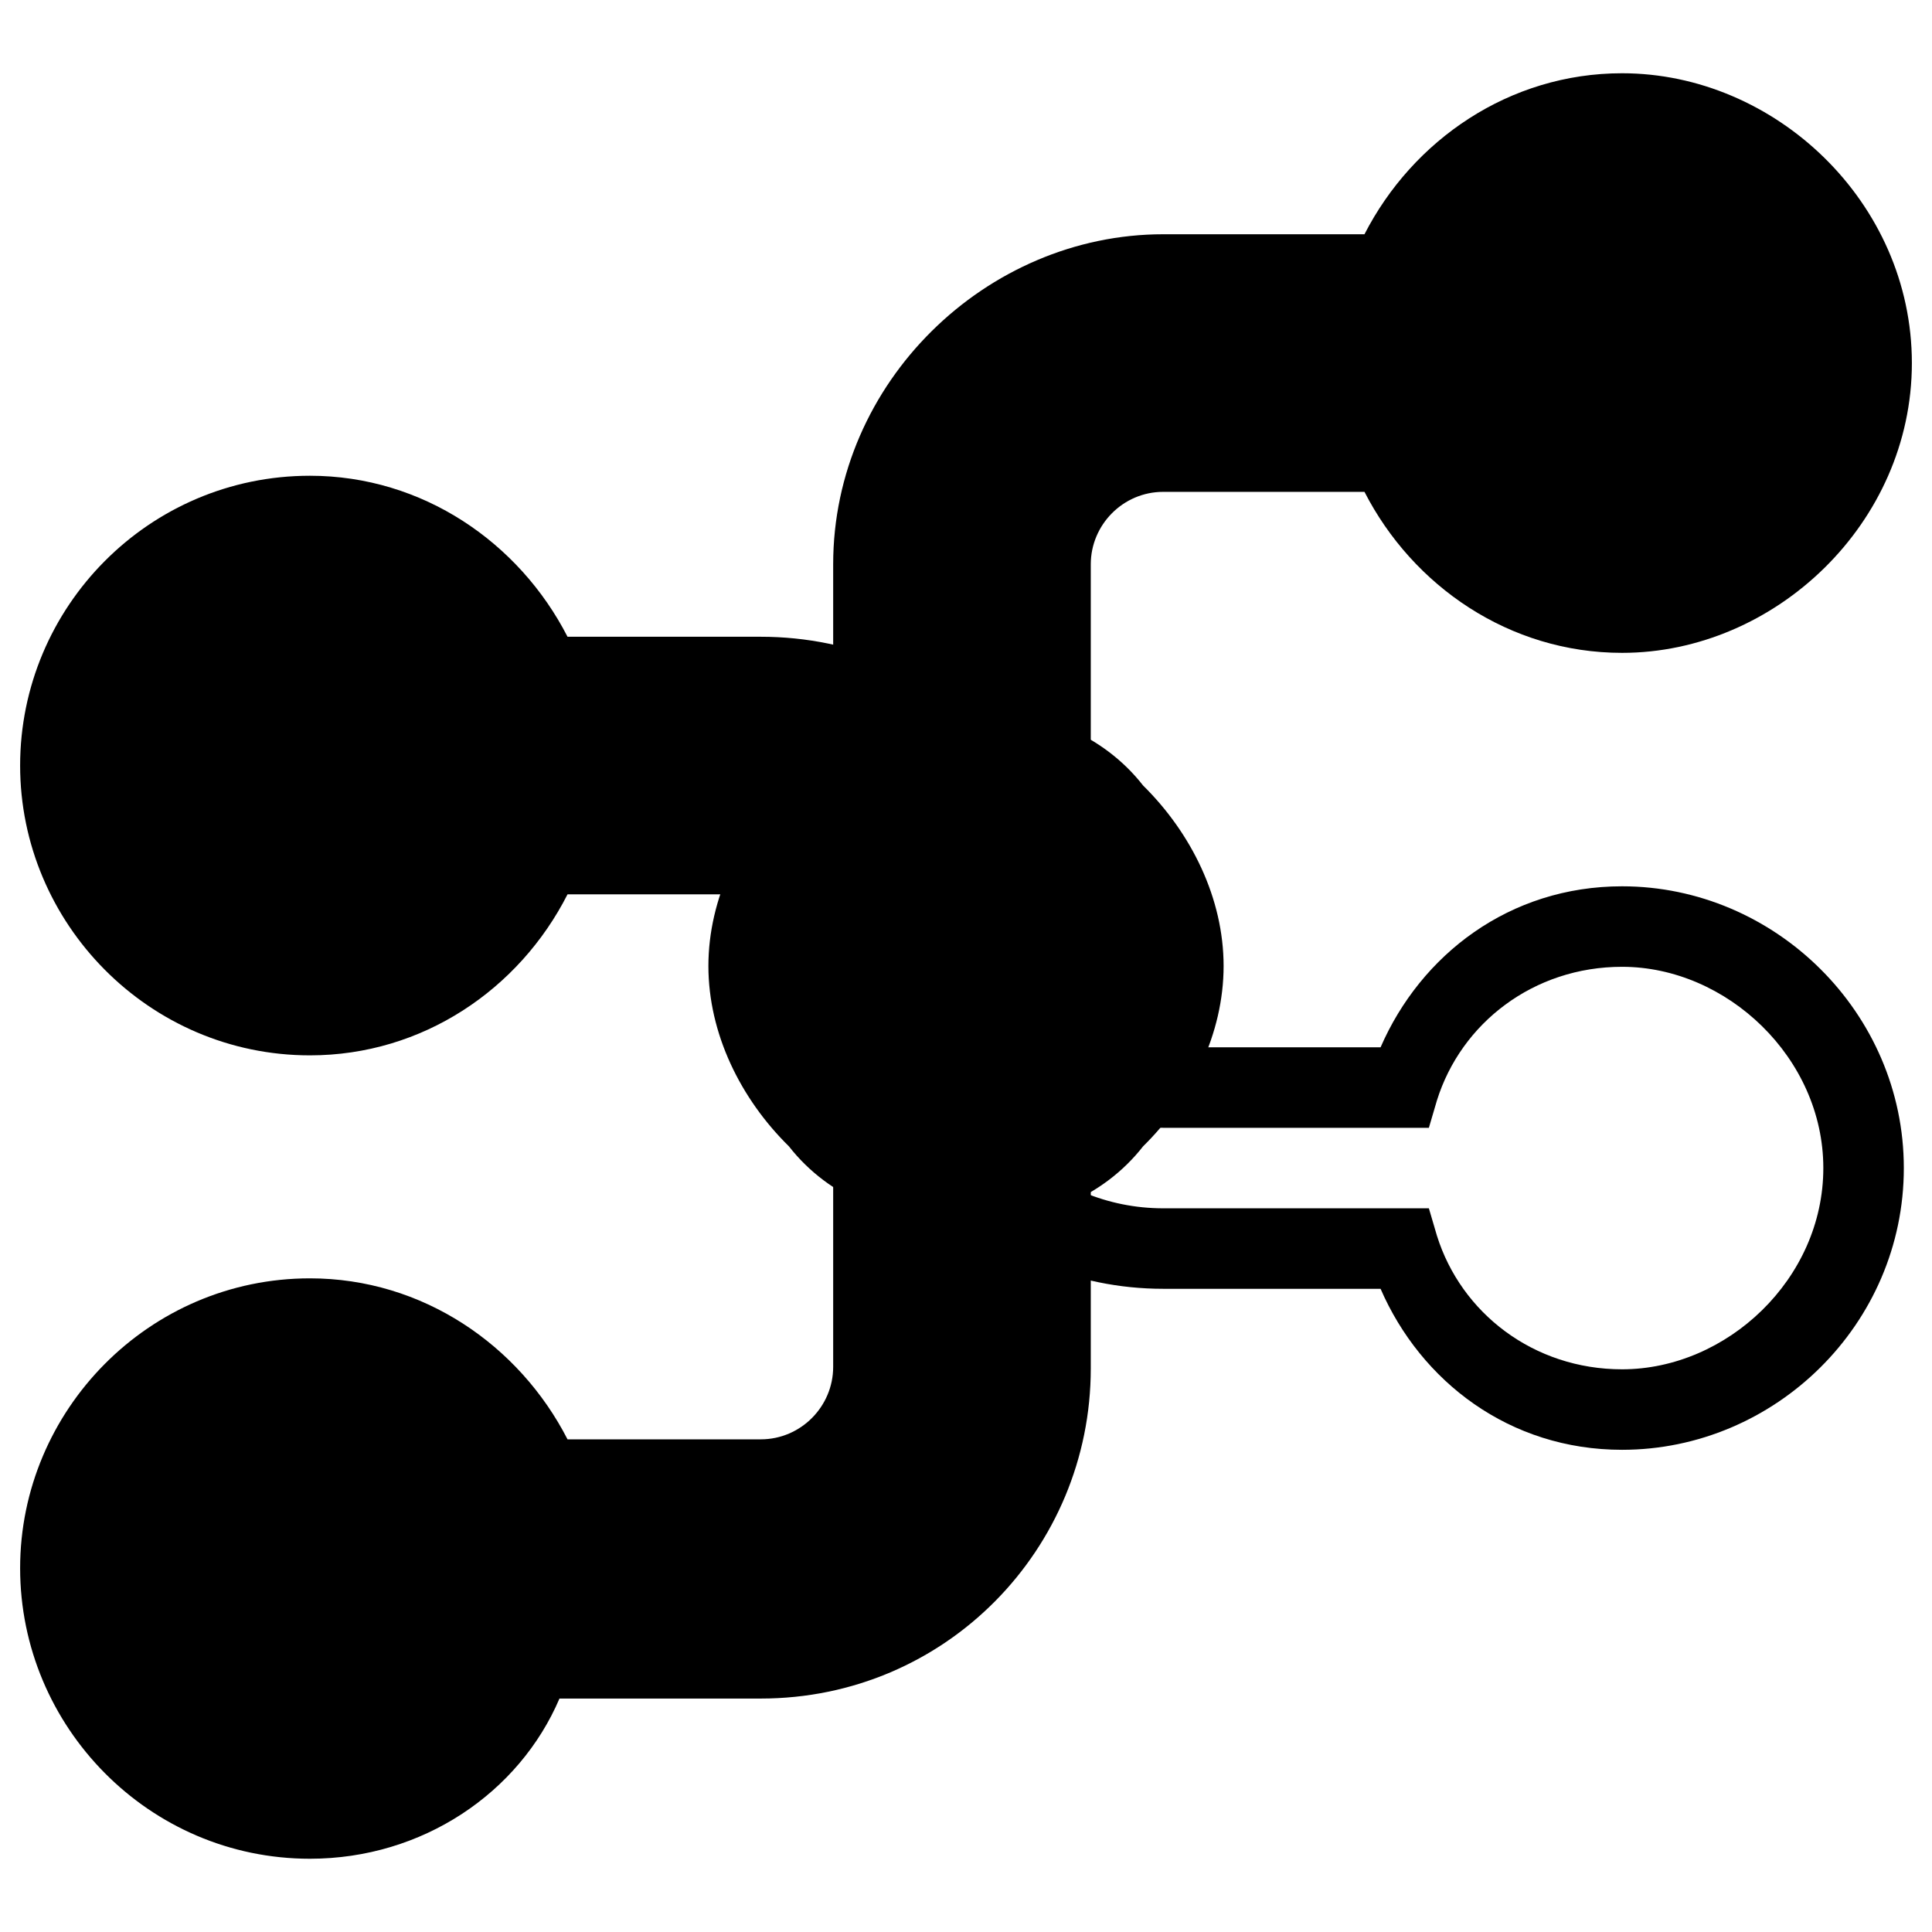
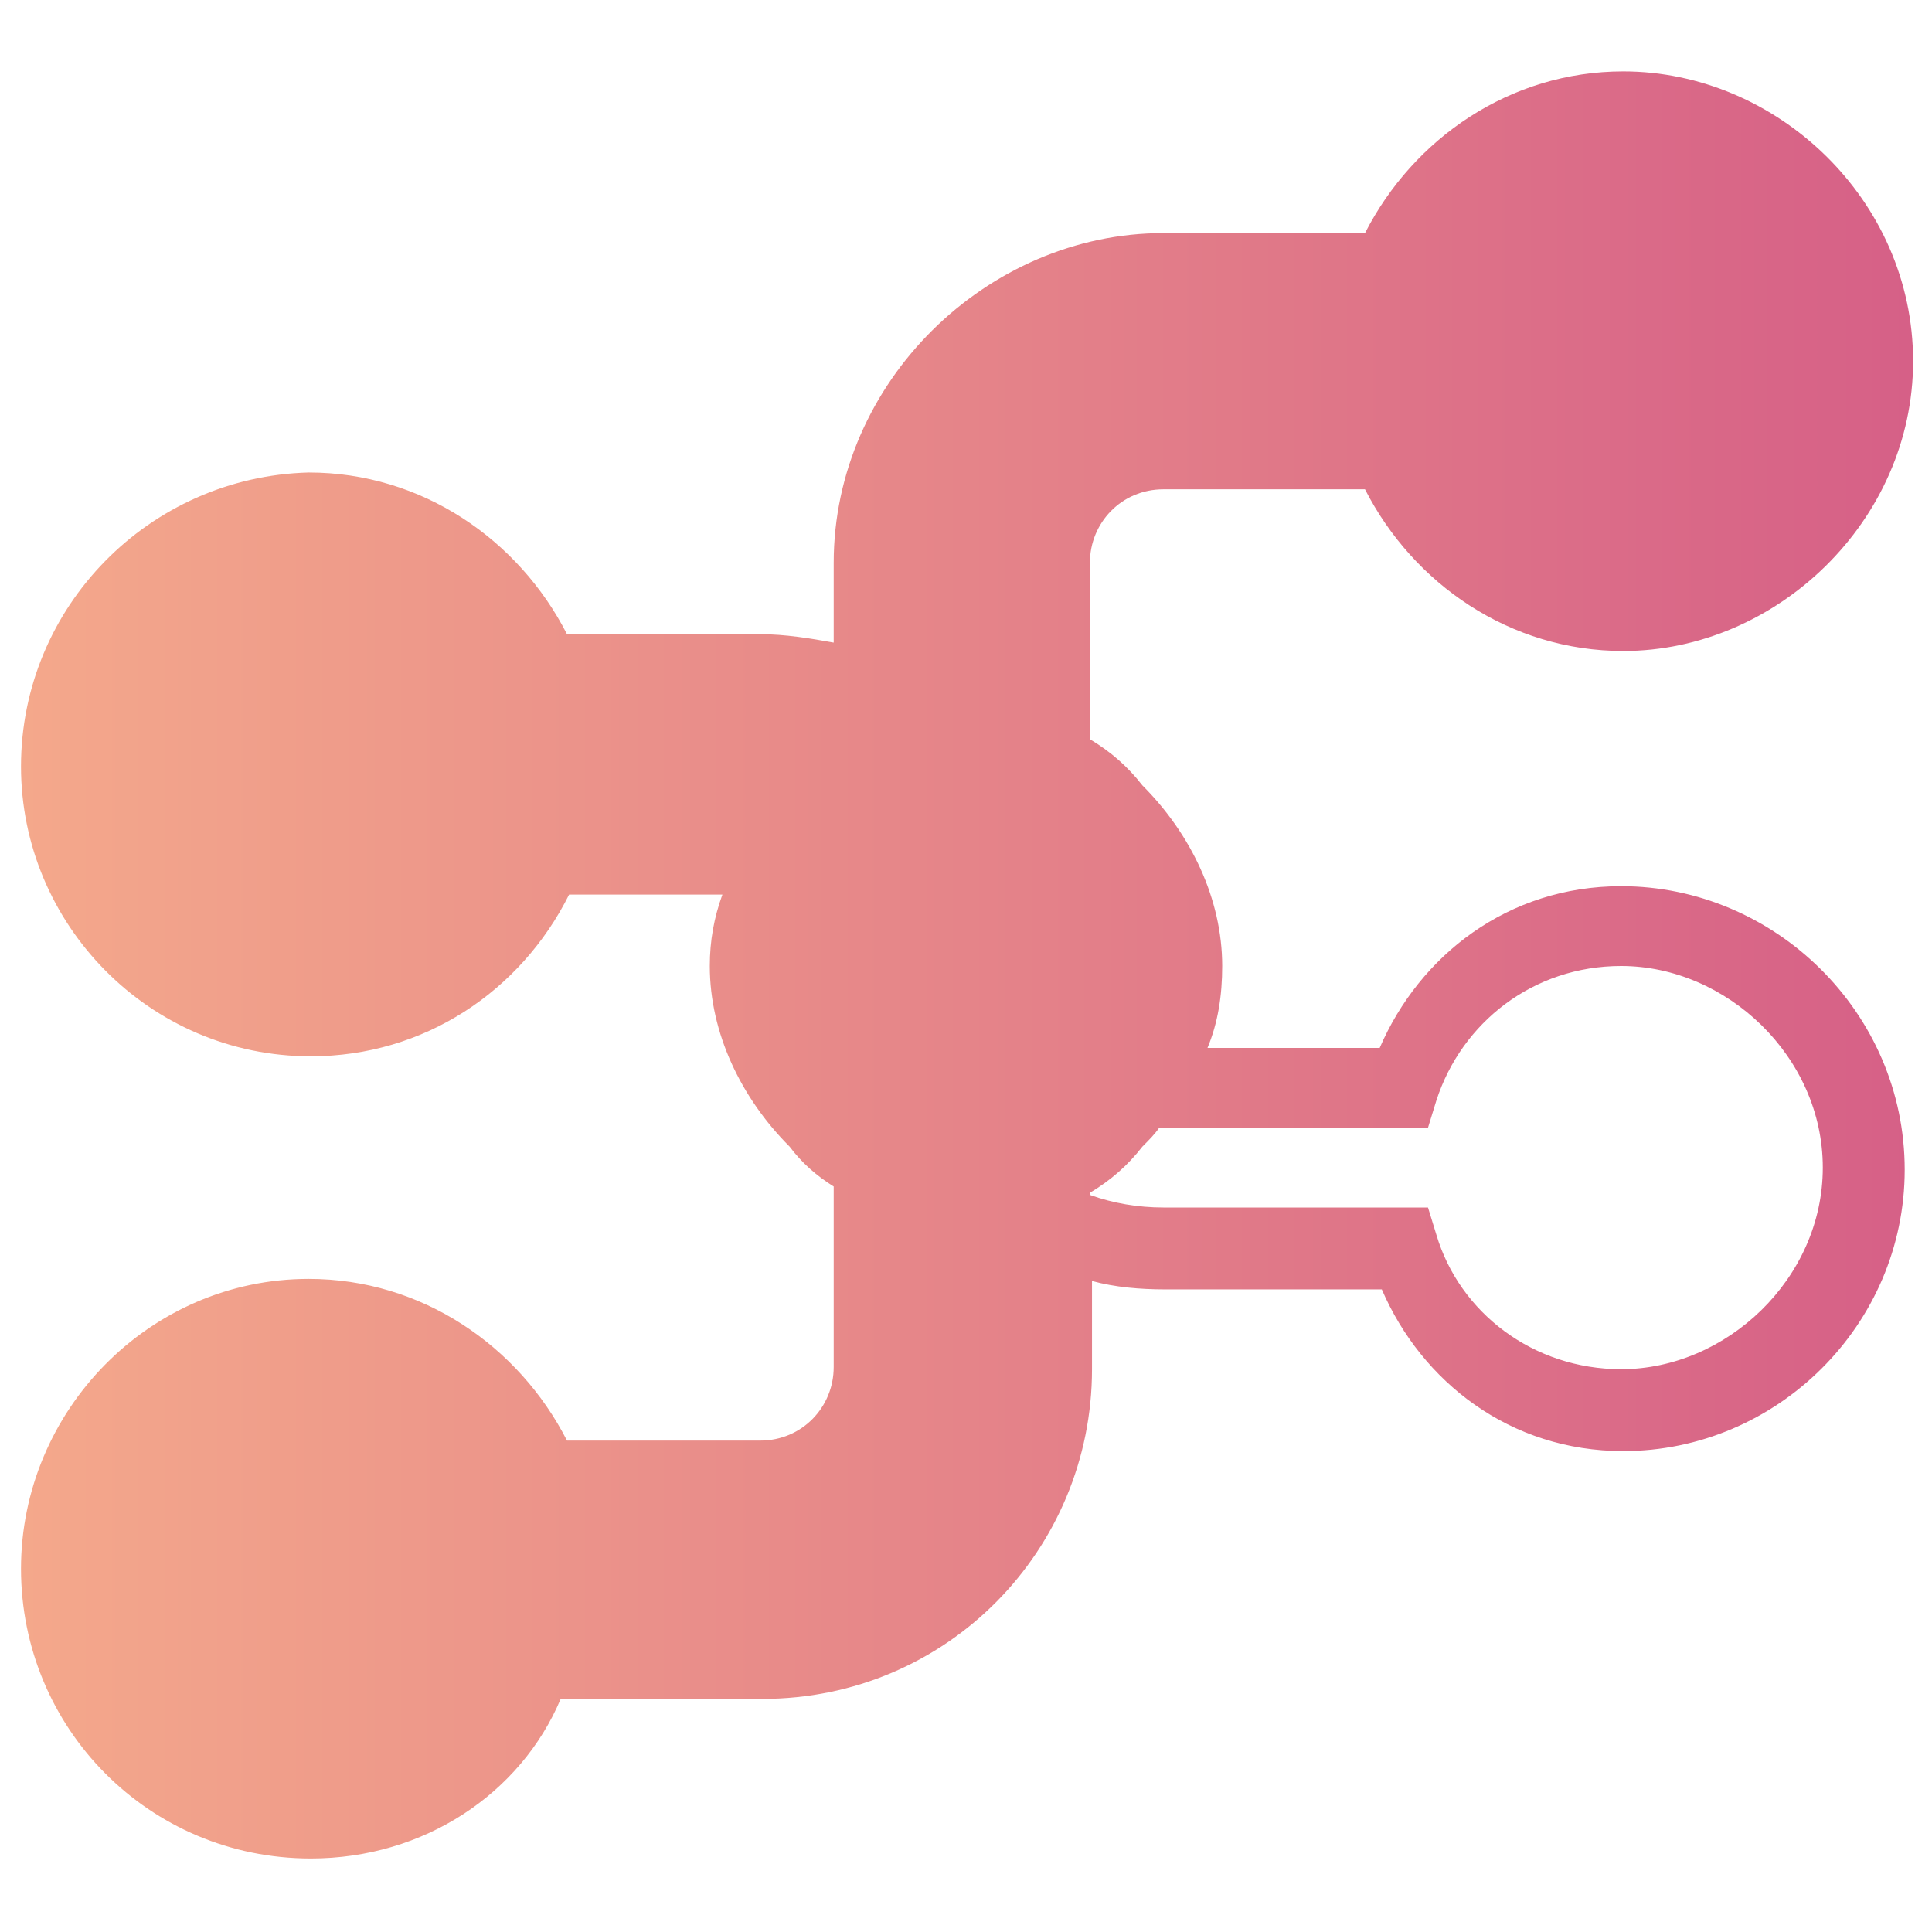
- <svg xmlns="http://www.w3.org/2000/svg" id="svg2" viewBox="0 0 24 24" height="92" width="92" version="1.2">
-   <defs id="defs8" />
-   <g transform="translate(0.2636,0.29)" id="g4160">
-     <g id="g4210" transform="matrix(0,1,-1,0,130.3,-36.15)">
-       <g id="g4289" transform="matrix(-1,0,0,1,-16.98,0.8136)">
-         <g id="g4291">
-           <path id="path4147" d="m -64.85,116.2 a 0.6,0.6 0 0 0 -0.6,0.6 l 0,2 a 0.6,0.6 0 0 0 0.6,0.6 c 0.48,0 0.9,0.4 0.9,0.9 l 0,2.4 c -1.18,0.6 -2,1.8 -2,3.2 0,2 1.64,3.6 3.6,3.6 1.97,0 3.6,-1.6 3.6,-3.6 0,-1.4 -0.83,-2.6 -2,-3.2 l 0,-2.4 c 0,-2.3 -1.86,-4.1 -4.1,-4.1 z" style="" />
-           <g id="g4295">
-             <path style="color:#000000;font-style:normal;font-variant:normal;font-weight:normal;font-stretch:normal;font-size:medium;line-height:normal;font-family:sans-serif;text-indent:0;text-align:start;text-decoration:none;text-decoration-line:none;text-decoration-style:solid;text-decoration-color:#000000;letter-spacing:normal;word-spacing:normal;text-transform:none;direction:ltr;block-progression:tb;writing-mode:lr-tb;baseline-shift:baseline;text-anchor:start;white-space:normal;clip-rule:nonzero;display:inline;overflow:visible;visibility:visible;opacity:1;isolation:auto;mix-blend-mode:normal;color-interpolation:sRGB;color-interpolation-filters:linearRGB;solid-color:#000000;solid-opacity:1;fill-opacity:1;fill-rule:nonzero;stroke:none;stroke-width:1;stroke-linecap:butt;stroke-linejoin:miter;stroke-miterlimit:4;stroke-dasharray:none;stroke-dashoffset:0;stroke-opacity:1;color-rendering:auto;image-rendering:auto;shape-rendering:auto;text-rendering:auto;enable-background:accumulate" d="m -67.35,106.1 c -1.94,0 -3.5,1.6 -3.5,3.5 0,1.4 0.85,2.5 2,3 l 0,2.7 c 0,2.2 1.79,4 4,4 l 0.5,0 0,-0.5 0,-2.5 -0.5,0 c -0.55,0 -1,-0.5 -1,-1 l 0,-2.7 c 1.15,-0.5 2,-1.6 2,-3 0,-1.9 -1.57,-3.5 -3.5,-3.5 z m 0,1 c 1.37,0 2.5,1.2 2.5,2.5 0,1.1 -0.7,2 -1.66,2.3 l -0.34,0.1 0,3.3 c 0,0.9 0.67,1.5 1.5,1.8 l 0,1 c -1.38,-0.3 -2.5,-1.4 -2.5,-2.8 l 0,-3.3 -0.34,-0.1 c -0.96,-0.3 -1.66,-1.2 -1.66,-2.3 0,-1.3 1.12,-2.5 2.5,-2.5 z" id="path4297" />
-             <path id="path4145" d="m -57.35,106 c -1.99,0 -3.6,1.7 -3.6,3.6 0,1.4 0.83,2.6 2,3.2 l 0,2.5 c 0,0.5 -0.41,0.9 -0.9,0.9 l -4.35,0 a 0.6,0.6 0 0 0 -0.6,0.6 l 0,2 a 0.6,0.6 0 0 0 0.6,0.6 l 4.35,0 c 2.26,0 4.1,-1.9 4.1,-4.1 l 0,-2.5 c 1.17,-0.6 2,-1.8 2,-3.2 0,-1.9 -1.6,-3.6 -3.6,-3.6 z" style="" />
-           </g>
-           <path id="path4149" d="m -69.84,116.2 c -2.24,0 -4.1,1.8 -4.1,4.1 l 0,2.5 c -1.17,0.5 -1.99,1.7 -1.99,3.1 0,2 1.64,3.6 3.61,3.6 1.96,0 3.6,-1.6 3.6,-3.6 0,-1.4 -0.83,-2.6 -2,-3.2 l 0,-2.4 c 0,-0.5 0.41,-0.9 0.9,-0.9 l 4.51,0 a 0.6,0.6 0 0 0 0.6,-0.6 l 0,-2 a 0.6,0.6 0 0 0 -0.6,-0.6 l -4.53,0 z" style="" />
-         </g>
-       </g>
-     </g>
-     <g transform="matrix(0,1,1,0,-106.3,-36.15)" id="g4142">
-       <g transform="matrix(-1,0,0,1,-16.98,0.8136)" id="g4144" />
-     </g>
+ <svg xmlns="http://www.w3.org/2000/svg" version="1.1" id="svg2" x="0px" y="0px" viewBox="0 0 92 92" enable-background="new 0 0 92 92" xml:space="preserve">
+   <g id="g4142" transform="matrix(0,1,1,0,-106.3,-36.15)">
+     <g id="g4144" transform="matrix(-1,0,0,1,-16.98,0.8136)">
+ 	</g>
  </g>
-   <path id="path4170" d="m 15.2,12 c 0,-0.84 -0.4,-1.65 -1,-2.242 -0.5,-0.64 -1.3,-0.96 -2.2,-0.96 -0.9,0 -1.7,0.32 -2.2,0.96 -0.6,0.592 -1,1.402 -1,2.242 0,0.84 0.4,1.65 1,2.24 0.5,0.64 1.3,0.96 2.2,0.96 0.9,0 1.7,-0.32 2.2,-0.96 0.6,-0.59 1,-1.4 1,-2.24 z" style="opacity:1;fill:#000000;fill-opacity:1;stroke:none;stroke-width:10;stroke-miterlimit:4;stroke-dasharray:none;stroke-opacity:1" />
+   <linearGradient id="SVGID_1_" gradientUnits="userSpaceOnUse" x1="0.958" y1="46" x2="91.042" y2="46">
+     <stop offset="0" style="stop-color:#F4A88B" />
+     <stop offset="1" style="stop-color:#D66087" />
+   </linearGradient>
+   <path fill="url(#SVGID_1_)" d="M77.2,42.2c-5.4,0-9.6,3.3-11.5,7.7h-8.2c0.5-1.2,0.7-2.5,0.7-3.9c0-3.2-1.5-6.3-3.8-8.6  c-0.7-0.9-1.5-1.6-2.5-2.2v-8.4c0-1.9,1.5-3.5,3.5-3.5H65c2.3,4.5,6.9,7.7,12.3,7.7c7.3,0,13.8-6.2,13.8-13.8  c0-7.7-6.5-13.8-13.8-13.8c-5.4,0-10,3.2-12.3,7.7h-9.6c-8.4,0-15.7,7.1-15.7,15.7v3.8c-1.1-0.2-2.3-0.4-3.5-0.4H27  c-2.3-4.5-6.9-7.7-12.3-7.7C7.1,22.7,1,28.9,1,36.5C1,44,7.1,50.3,14.8,50.3c5.4,0,10-3.1,12.3-7.7h7.3c-0.4,1.1-0.6,2.2-0.6,3.4  c0,3.2,1.5,6.3,3.8,8.6c0.6,0.8,1.3,1.4,2.1,1.9v8.6c0,1.9-1.5,3.5-3.5,3.5H27c-2.3-4.5-6.9-7.7-12.3-7.7C7.1,60.9,1,67.2,1,74.7  c0,7.6,6.1,13.8,13.8,13.8c5.4,0,10-3.1,11.9-7.6h9.6c8.8,0,15.7-7.1,15.7-15.7h0V61c1.1,0.3,2.3,0.4,3.5,0.4h10.3  c1.9,4.4,6.1,7.7,11.5,7.7c7.3,0,13.4-6,13.4-13.4C90.7,48.2,84.5,42.2,77.2,42.2z M77.2,65.2c-4.2,0-7.7-2.7-8.8-6.4L68,57.5H55.4  c-1.2,0-2.4-0.2-3.5-0.6v-0.1c1-0.6,1.8-1.3,2.5-2.2c0.3-0.3,0.6-0.6,0.8-0.9c0,0,0.1,0,0.1,0H68l0.4-1.3c1.2-3.7,4.6-6.4,8.8-6.4  c5,0,9.6,4.3,9.6,9.6C86.8,60.9,82.2,65.2,77.2,65.2z" />
</svg>
